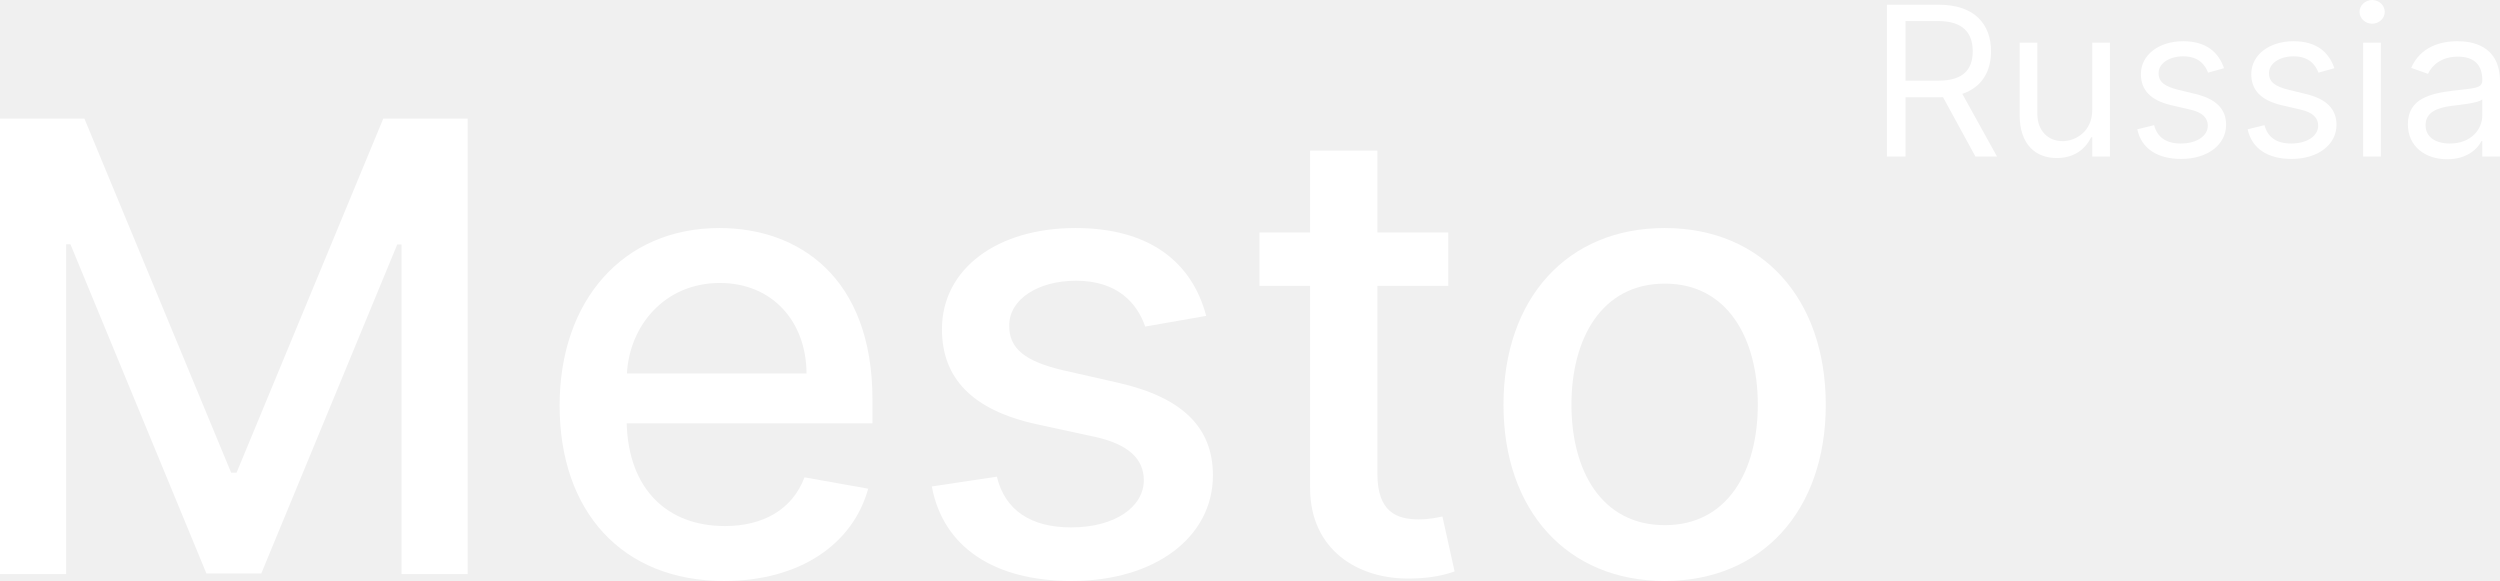
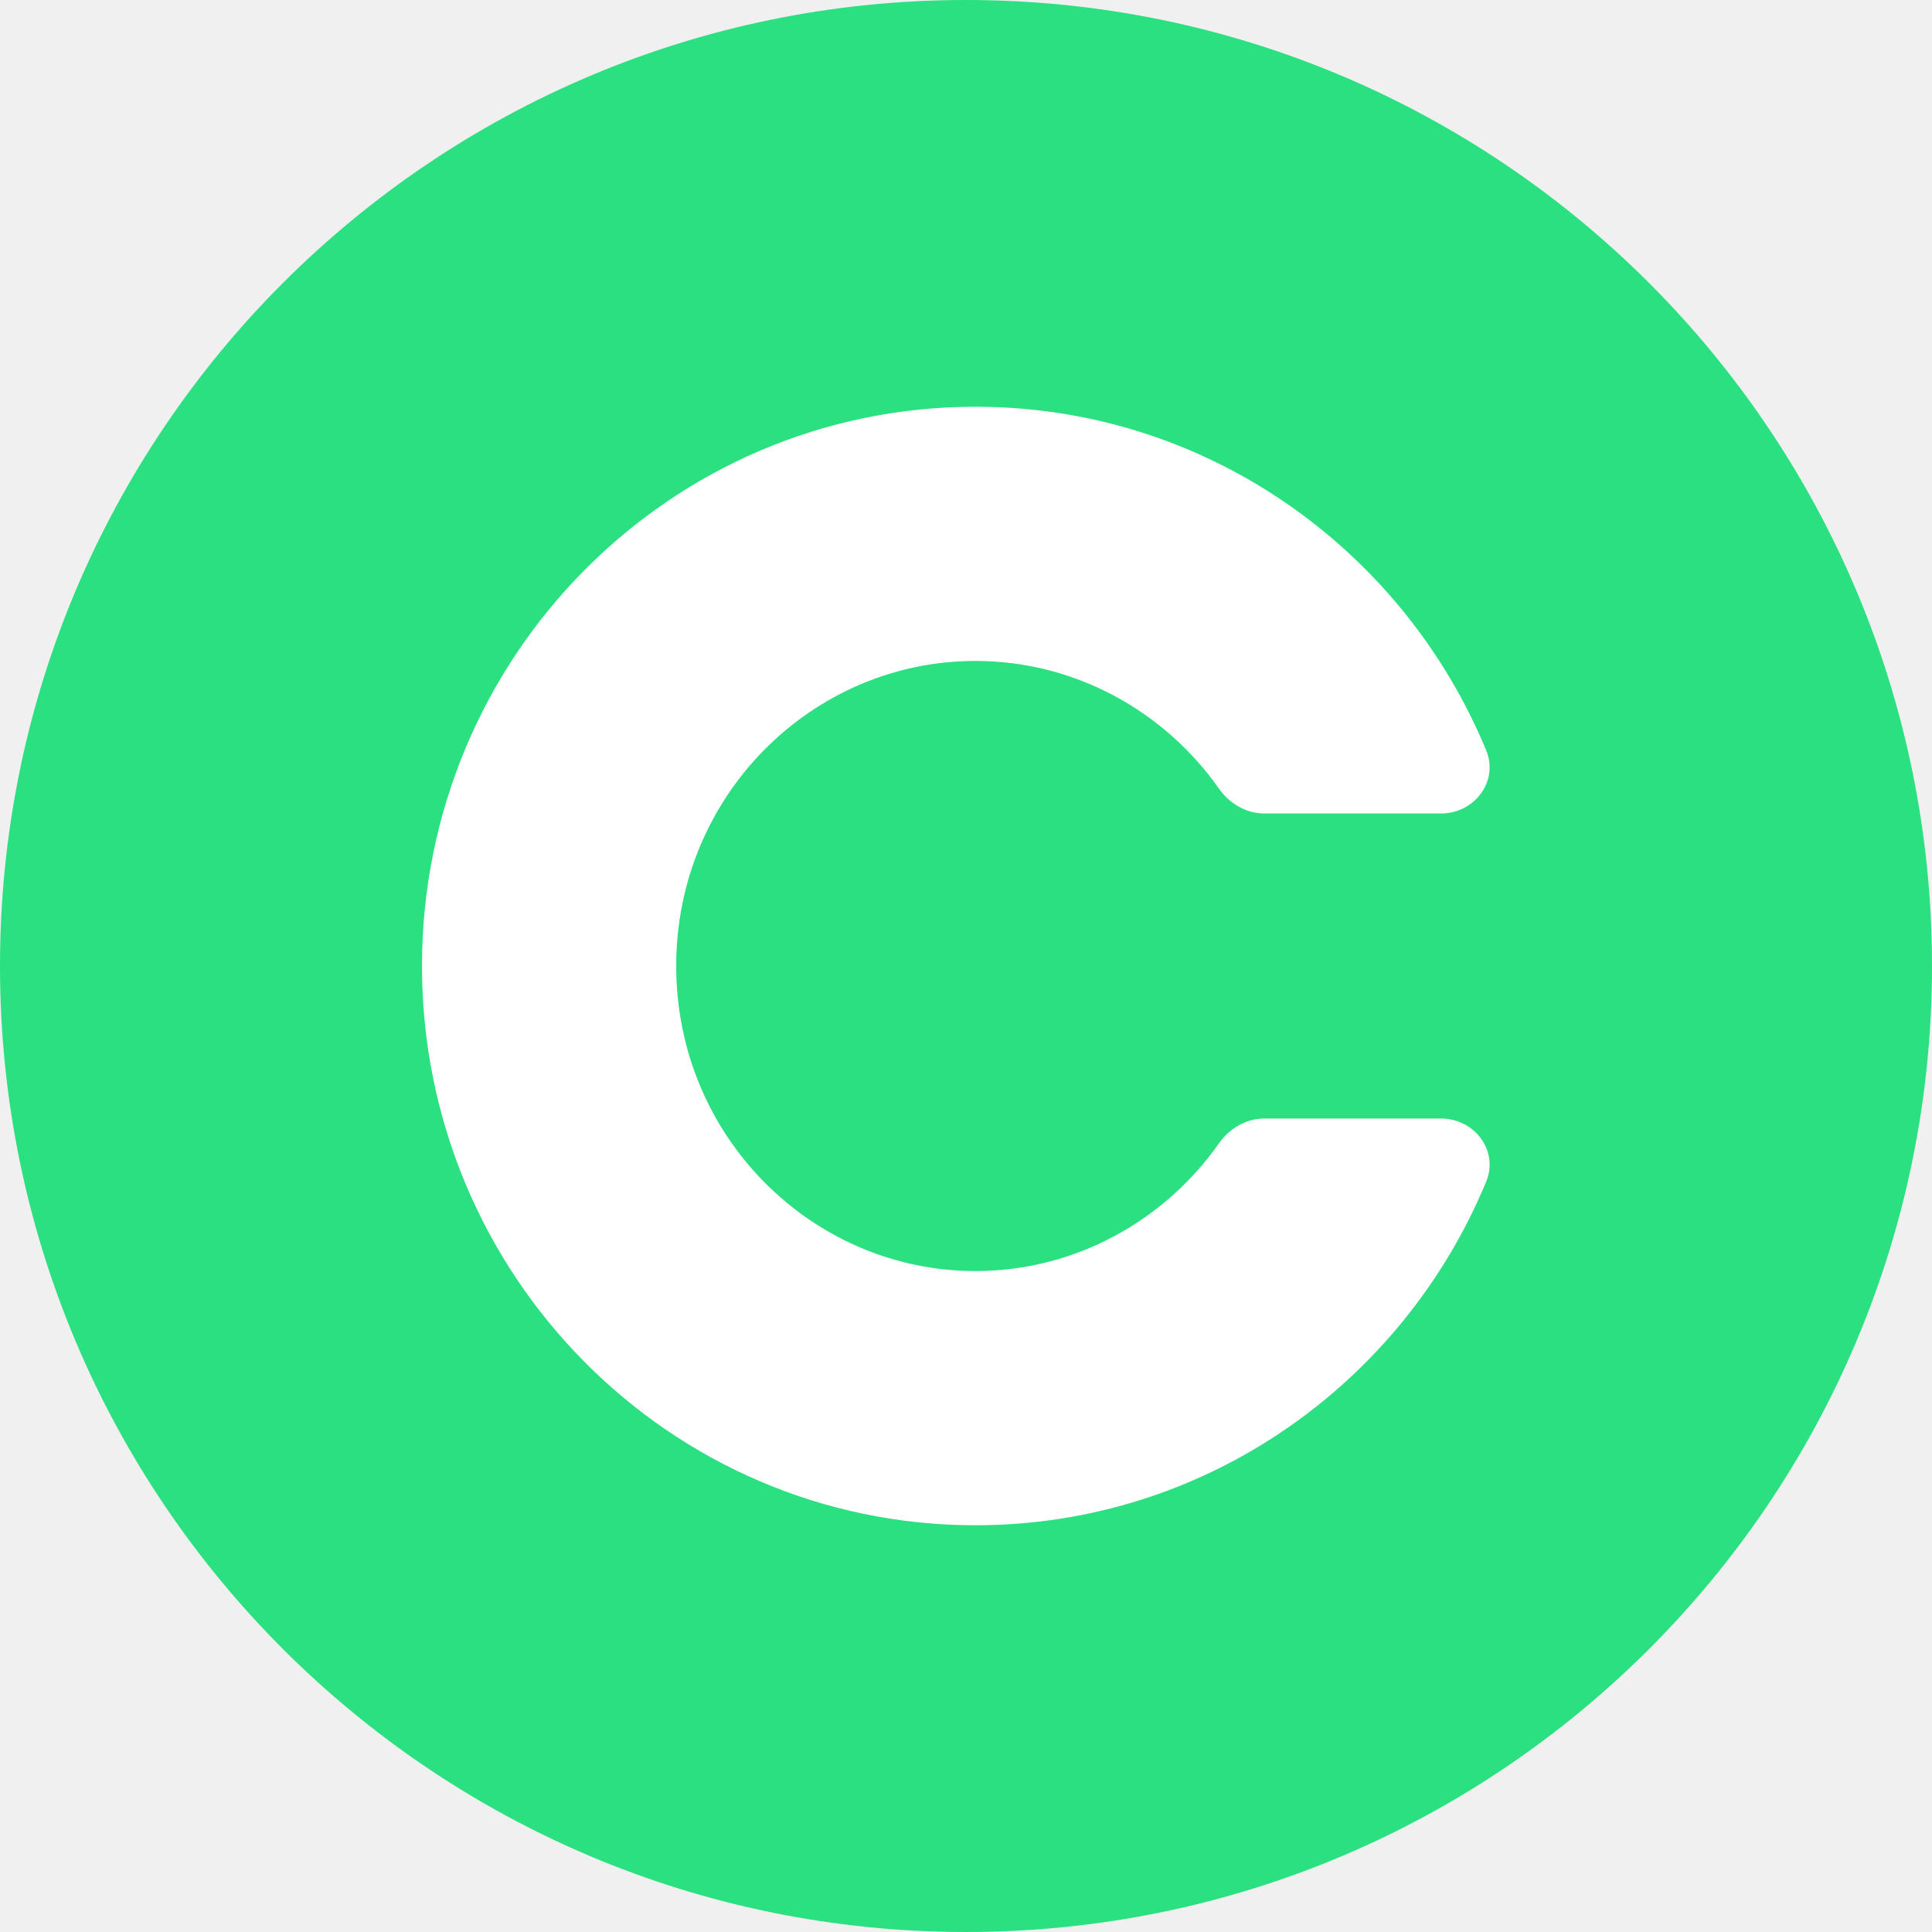
- <svg xmlns="http://www.w3.org/2000/svg" width="142" height="33" viewBox="0 0 142 33" fill="none">
-   <path d="M0 6.737V32.608H3.758V13.875H4.001L11.723 32.571H14.842L22.563 13.887H22.806V32.608H26.564V6.737H21.77L13.436 26.848H13.129L4.794 6.737H0Z" fill="white" />
-   <path d="M41.131 33C45.414 33 48.444 30.916 49.313 27.758L45.695 27.113C45.005 28.945 43.343 29.88 41.17 29.88C37.897 29.88 35.698 27.783 35.596 24.044H49.556V22.705C49.556 15.694 45.312 12.952 40.863 12.952C35.391 12.952 31.786 17.071 31.786 23.033C31.786 29.059 35.34 33 41.131 33ZM35.609 21.214C35.762 18.46 37.782 16.073 40.888 16.073C43.854 16.073 45.797 18.245 45.81 21.214H35.609Z" fill="white" />
-   <path d="M68.511 17.942C67.718 14.923 65.328 12.952 61.083 12.952C56.647 12.952 53.503 15.264 53.503 18.7C53.503 21.454 55.19 23.286 58.872 24.094L62.196 24.814C64.087 25.231 64.969 26.065 64.969 27.277C64.969 28.781 63.346 29.956 60.84 29.956C58.552 29.956 57.082 28.983 56.622 27.075L52.927 27.631C53.566 31.067 56.456 33 60.866 33C65.609 33 68.894 30.511 68.894 27C68.894 24.258 67.13 22.566 63.525 21.744L60.406 21.037C58.245 20.532 57.312 19.812 57.325 18.498C57.312 17.007 58.948 15.946 61.122 15.946C63.499 15.946 64.599 17.247 65.046 18.549L68.511 17.942Z" fill="white" />
-   <path d="M82.263 13.205H78.236V8.556H74.413V13.205H71.537V16.237H74.413V27.694C74.401 31.219 77.124 32.924 80.141 32.861C81.355 32.848 82.173 32.621 82.621 32.457L81.93 29.337C81.674 29.387 81.201 29.501 80.588 29.501C79.348 29.501 78.236 29.097 78.236 26.911V16.237H82.263V13.205Z" fill="white" />
-   <path d="M94.551 33C100.086 33 103.704 28.995 103.704 22.995C103.704 16.957 100.086 12.952 94.551 12.952C89.016 12.952 85.398 16.957 85.398 22.995C85.398 28.995 89.016 33 94.551 33ZM94.564 29.829C90.946 29.829 89.258 26.709 89.258 22.983C89.258 19.269 90.946 16.11 94.564 16.11C98.156 16.11 99.843 19.269 99.843 22.983C99.843 26.709 98.156 29.829 94.564 29.829Z" fill="white" />
-   <path d="M107.176 8.893H108.233V5.525H110.142C110.219 5.525 110.291 5.525 110.364 5.52L112.205 8.893H113.432L111.459 5.331C112.571 4.956 113.091 4.059 113.091 2.914C113.091 1.39 112.171 0.269 110.125 0.269H107.176V8.893ZM108.233 4.581V1.196H110.091C111.506 1.196 112.051 1.878 112.051 2.914C112.051 3.95 111.506 4.581 110.108 4.581H108.233Z" fill="white" />
-   <path d="M118.84 6.249C118.84 7.462 117.903 8.017 117.153 8.017C116.318 8.017 115.721 7.411 115.721 6.468V2.425H114.716V6.535C114.716 8.186 115.602 8.977 116.829 8.977C117.818 8.977 118.465 8.455 118.772 7.798H118.84V8.893H119.846V2.425H118.84V6.249Z" fill="white" />
-   <path d="M126.324 3.874C126.009 2.956 125.301 2.341 124.006 2.341C122.625 2.341 121.603 3.116 121.603 4.211C121.603 5.103 122.14 5.701 123.341 5.979L124.432 6.232C125.093 6.384 125.404 6.695 125.404 7.142C125.404 7.697 124.807 8.152 123.87 8.152C123.047 8.152 122.532 7.803 122.353 7.108L121.398 7.344C121.633 8.443 122.549 9.028 123.887 9.028C125.408 9.028 126.443 8.207 126.443 7.091C126.443 6.19 125.872 5.621 124.705 5.339L123.733 5.103C122.958 4.914 122.608 4.657 122.608 4.16C122.608 3.604 123.205 3.2 124.006 3.2C124.884 3.2 125.246 3.68 125.421 4.127L126.324 3.874Z" fill="white" />
-   <path d="M132.593 3.874C132.278 2.956 131.571 2.341 130.275 2.341C128.895 2.341 127.872 3.116 127.872 4.211C127.872 5.103 128.409 5.701 129.611 5.979L130.701 6.232C131.362 6.384 131.673 6.695 131.673 7.142C131.673 7.697 131.076 8.152 130.139 8.152C129.317 8.152 128.801 7.803 128.622 7.108L127.667 7.344C127.902 8.443 128.818 9.028 130.156 9.028C131.677 9.028 132.713 8.207 132.713 7.091C132.713 6.19 132.142 5.621 130.974 5.339L130.003 5.103C129.227 4.914 128.878 4.657 128.878 4.16C128.878 3.604 129.474 3.2 130.275 3.2C131.153 3.2 131.515 3.68 131.69 4.127L132.593 3.874Z" fill="white" />
-   <path d="M134.227 8.893H135.232V2.425H134.227V8.893ZM134.738 1.347C135.13 1.347 135.454 1.044 135.454 0.674C135.454 0.303 135.13 0 134.738 0C134.346 0 134.022 0.303 134.022 0.674C134.022 1.044 134.346 1.347 134.738 1.347Z" fill="white" />
-   <path d="M139 9.045C140.142 9.045 140.739 8.438 140.943 8.017H140.994V8.893H142V4.632C142 2.577 140.415 2.341 139.58 2.341C138.591 2.341 137.466 2.678 136.955 3.857L137.909 4.194C138.131 3.722 138.655 3.217 139.614 3.217C140.538 3.217 140.994 3.701 140.994 4.531V4.564C140.994 5.045 140.5 5.002 139.307 5.154C138.092 5.31 136.767 5.575 136.767 7.057C136.767 8.321 137.756 9.045 139 9.045ZM139.154 8.152C138.352 8.152 137.773 7.798 137.773 7.108C137.773 6.35 138.472 6.114 139.256 6.013C139.682 5.962 140.824 5.845 140.994 5.642V6.552C140.994 7.36 140.347 8.152 139.154 8.152Z" fill="white" />
+ <svg xmlns="http://www.w3.org/2000/svg" width="38" height="38" viewBox="0 0 38 38" fill="none">
+   <path fill-rule="evenodd" clip-rule="evenodd" d="M19 38C29.493 38 38 29.493 38 19C38 8.507 29.493 0 19 0C8.507 0 0 8.507 0 19C0 29.493 8.507 38 19 38Z" fill="#2BE080" />
+   <path fill-rule="evenodd" clip-rule="evenodd" d="M24.866 22C24.507 22 24.18 22.197 23.973 22.491C22.897 24.019 21.137 25 19.185 25C15.984 25 13.3 22.363 13.3 19C13.3 15.637 15.984 13 19.185 13C21.137 13 22.897 13.981 23.973 15.508C24.18 15.803 24.507 16 24.866 16H28.342C29.004 16 29.483 15.366 29.23 14.755C27.586 10.787 23.707 8 19.185 8C13.173 8 8.3 12.925 8.3 19C8.3 25.075 13.173 30 19.185 30C23.707 30 27.586 27.213 29.23 23.245C29.483 22.634 29.004 22 28.342 22H24.866Z" fill="white" />
</svg>
